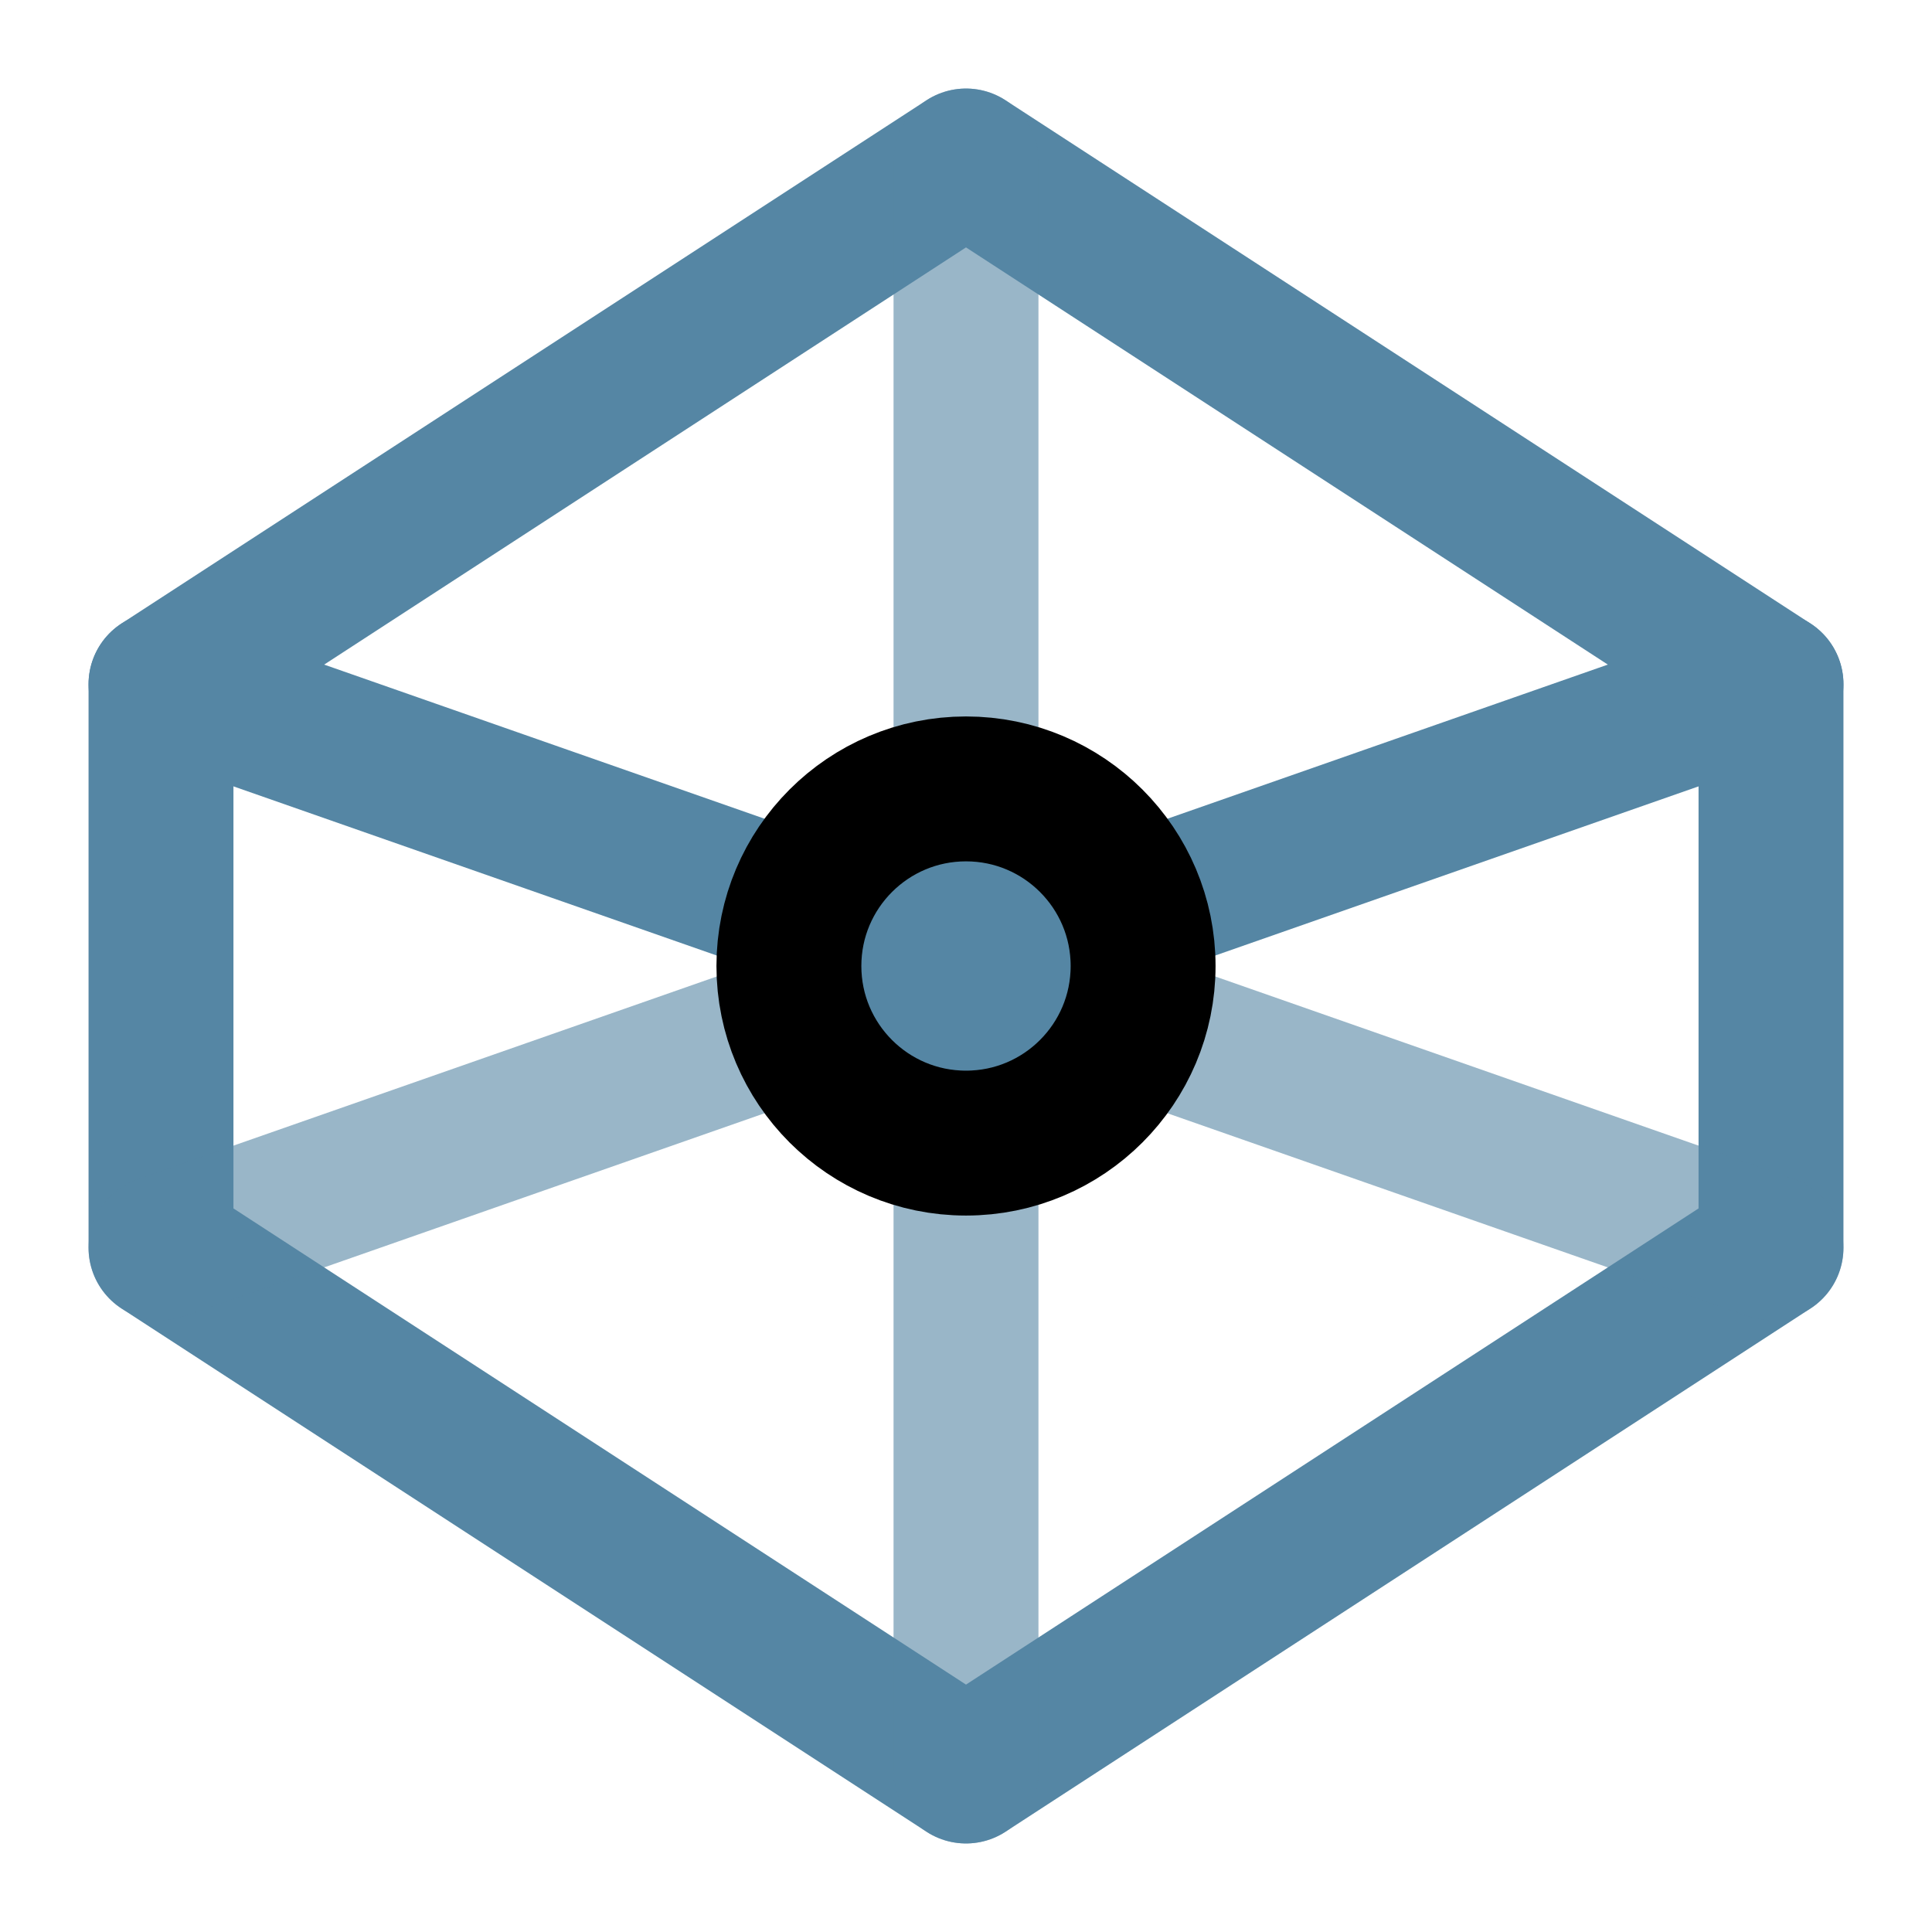
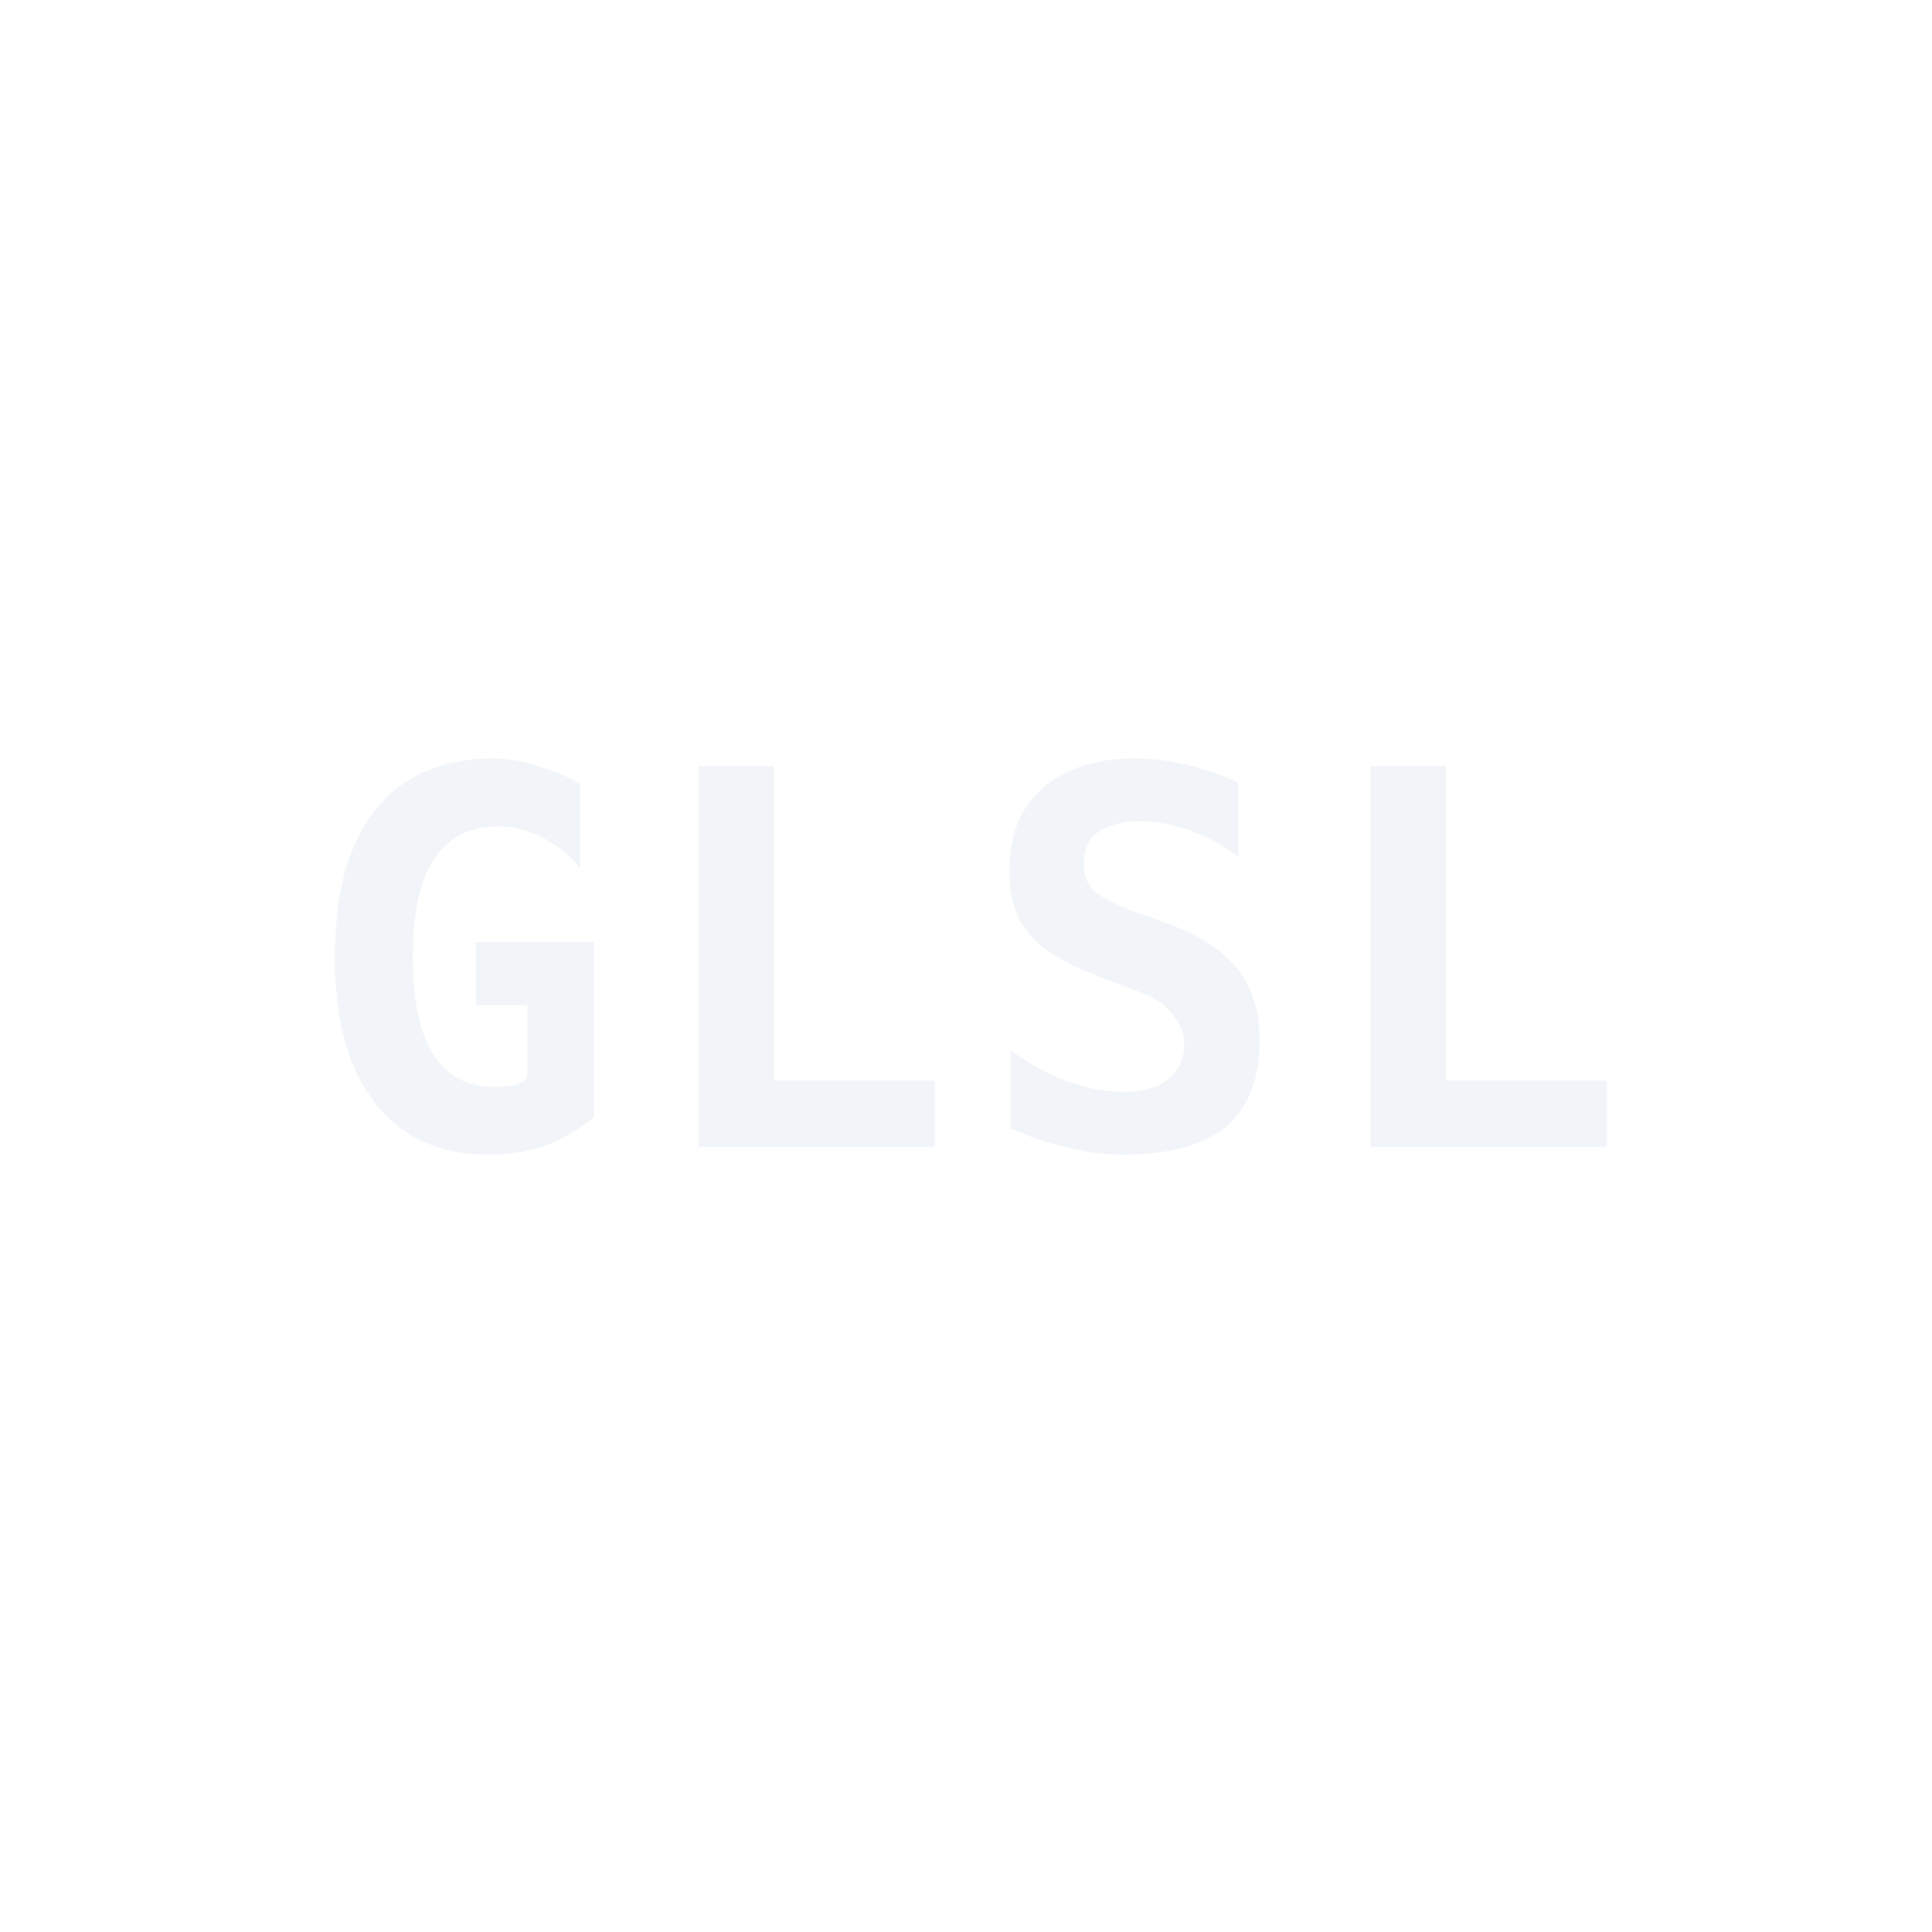
- <svg xmlns="http://www.w3.org/2000/svg" viewBox="0 0 24 24" fill="none" stroke="currentColor" stroke-width="1.8" stroke-linecap="round" stroke-linejoin="round">
-   <polygon points="12 2 22 8.5 22 15.5 12 22 2 15.5 2 8.5 12 2" fill="none" stroke="#5586A4" />
-   <line x1="12" y1="2" x2="12" y2="22" stroke="#5586A4" stroke-opacity="0.6" />
-   <polyline points="22 8.5 12 12 2 8.5" stroke="#5586A4" />
-   <polyline points="22 15.5 12 12 2 15.5" stroke="#5586A4" stroke-opacity="0.6" />
-   <circle cx="12" cy="12" r="2.2" fill="#5586A4" />
+ <svg xmlns="http://www.w3.org/2000/svg" viewBox="0 0 24 24" width="24" height="24" fill="none">
+   <text x="12" y="12" text-anchor="middle" dominant-baseline="central" font-family="ui-monospace, SFMono-Regular, Menlo, Monaco, Consolas, monospace" font-size="6.5" font-weight="600" letter-spacing="0.04em" fill="#F1F5F9">GLSL</text>
</svg>
